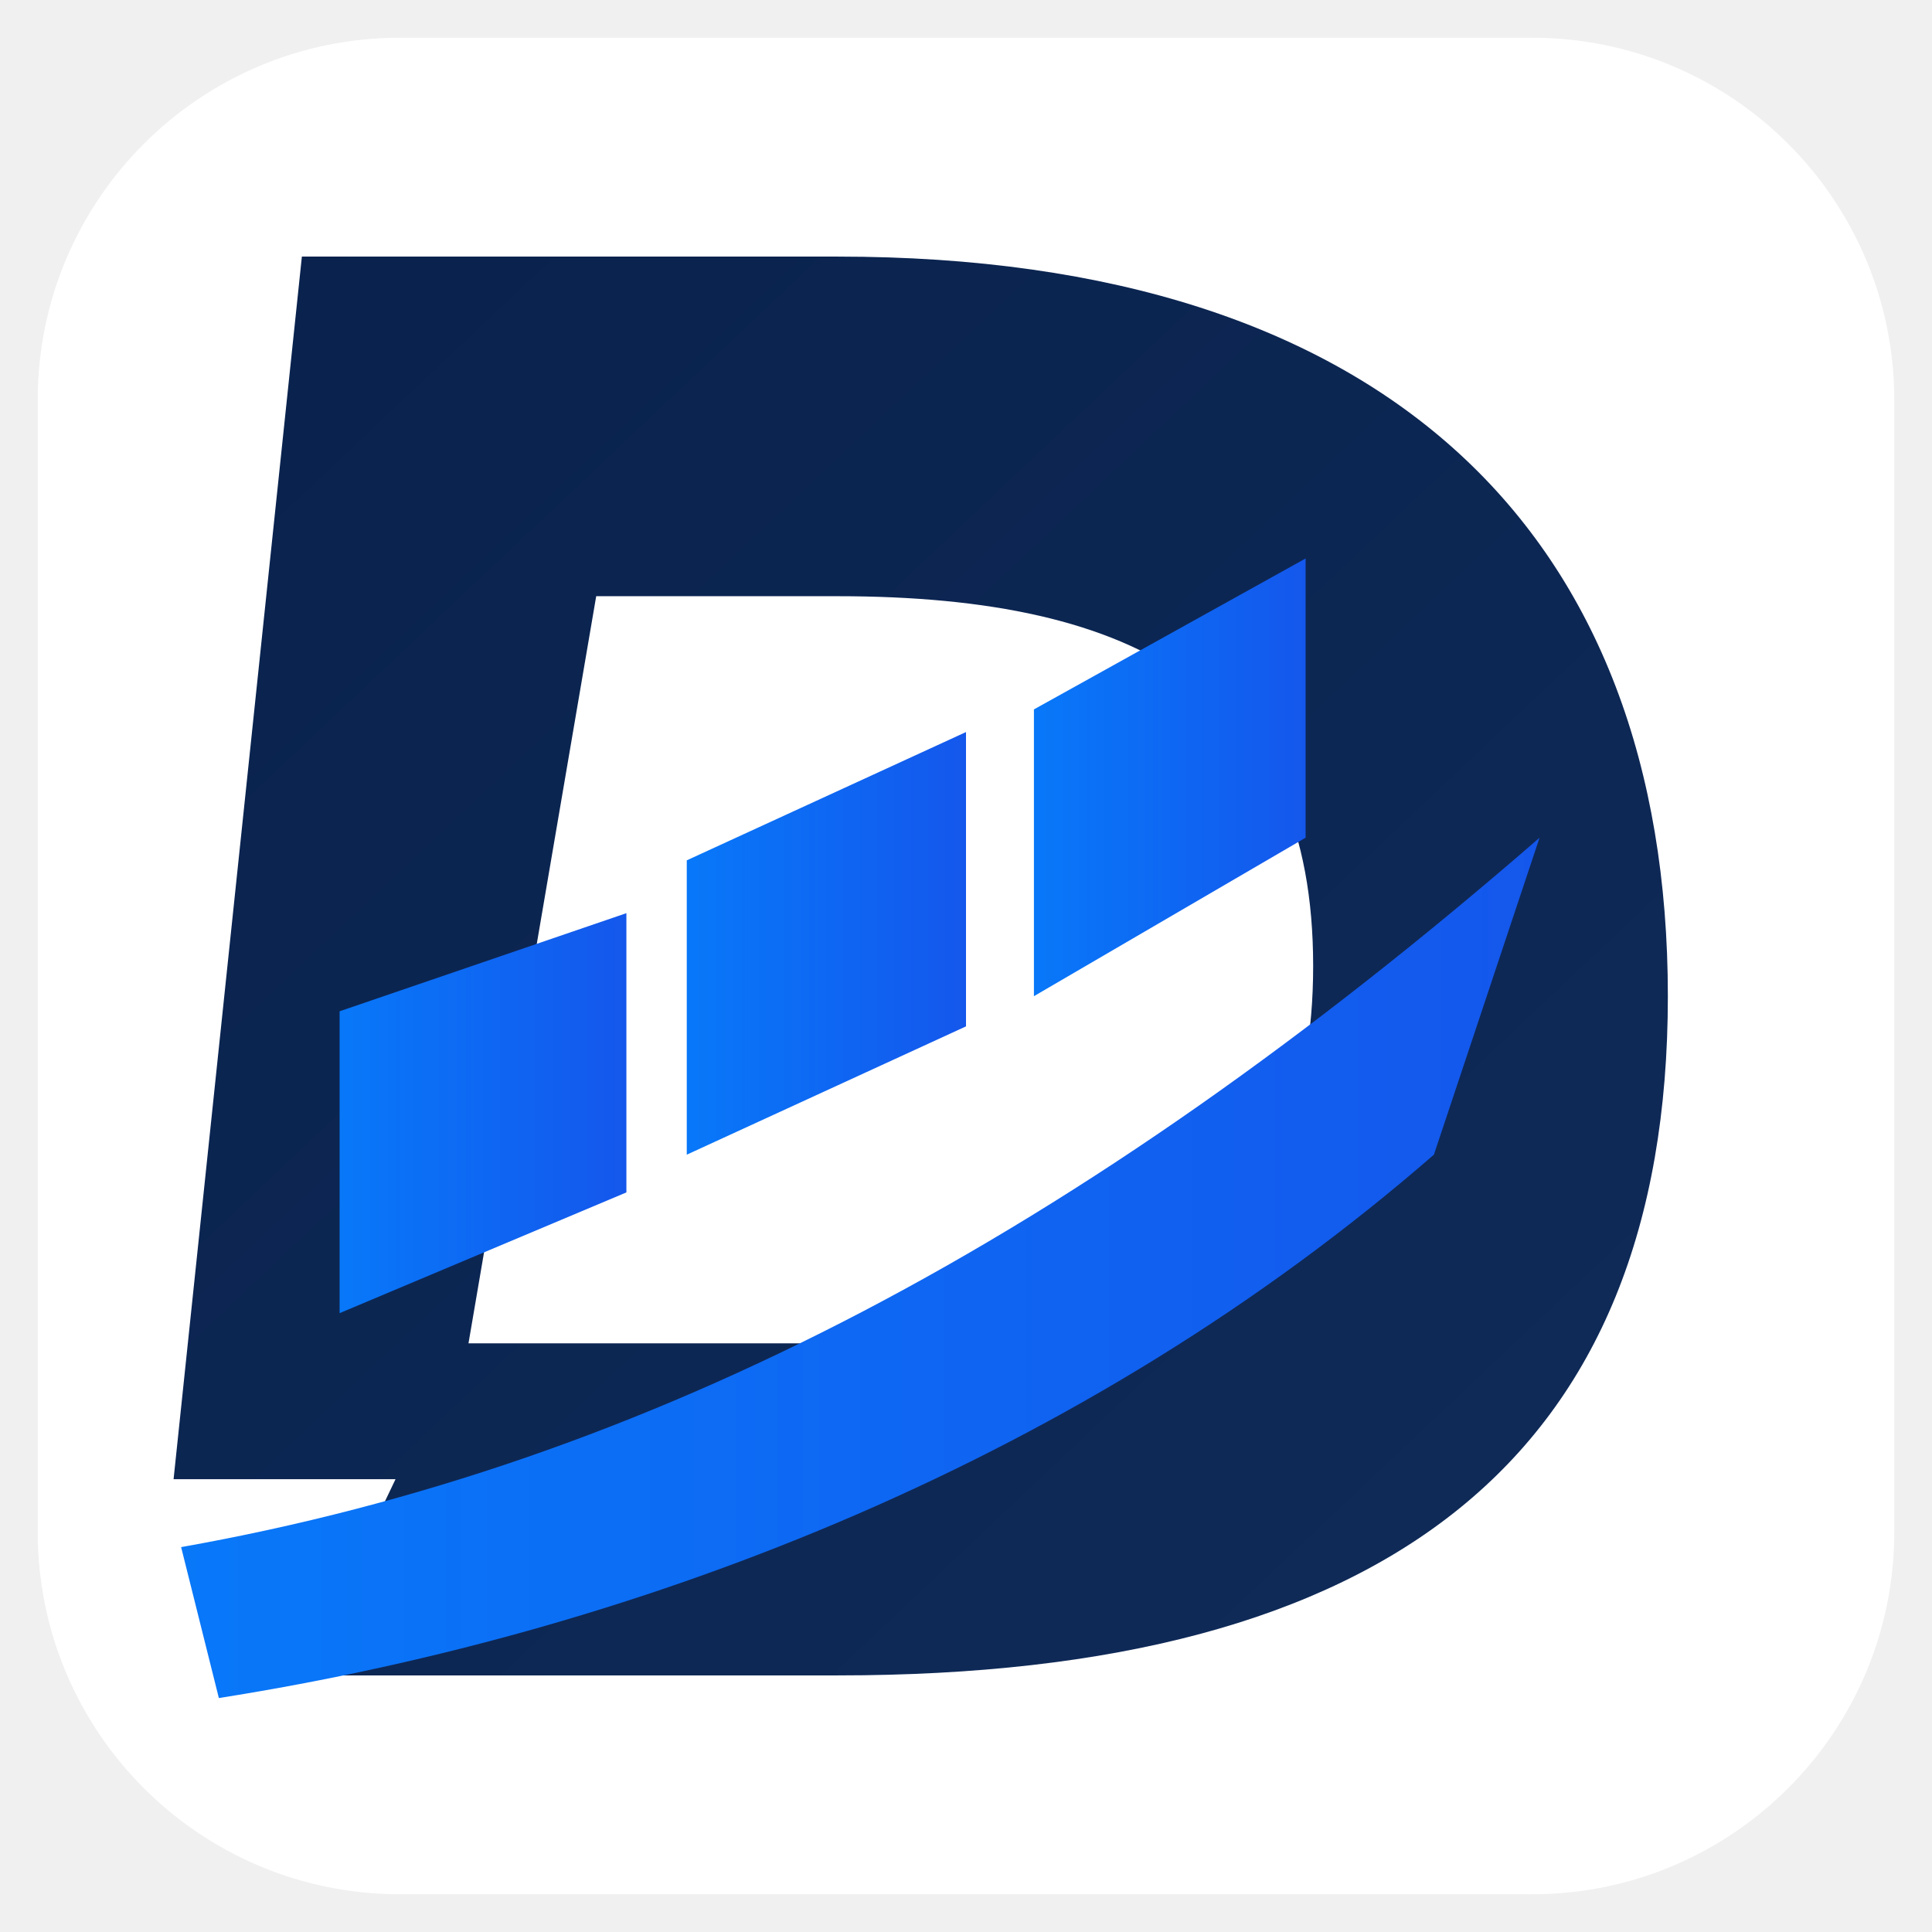
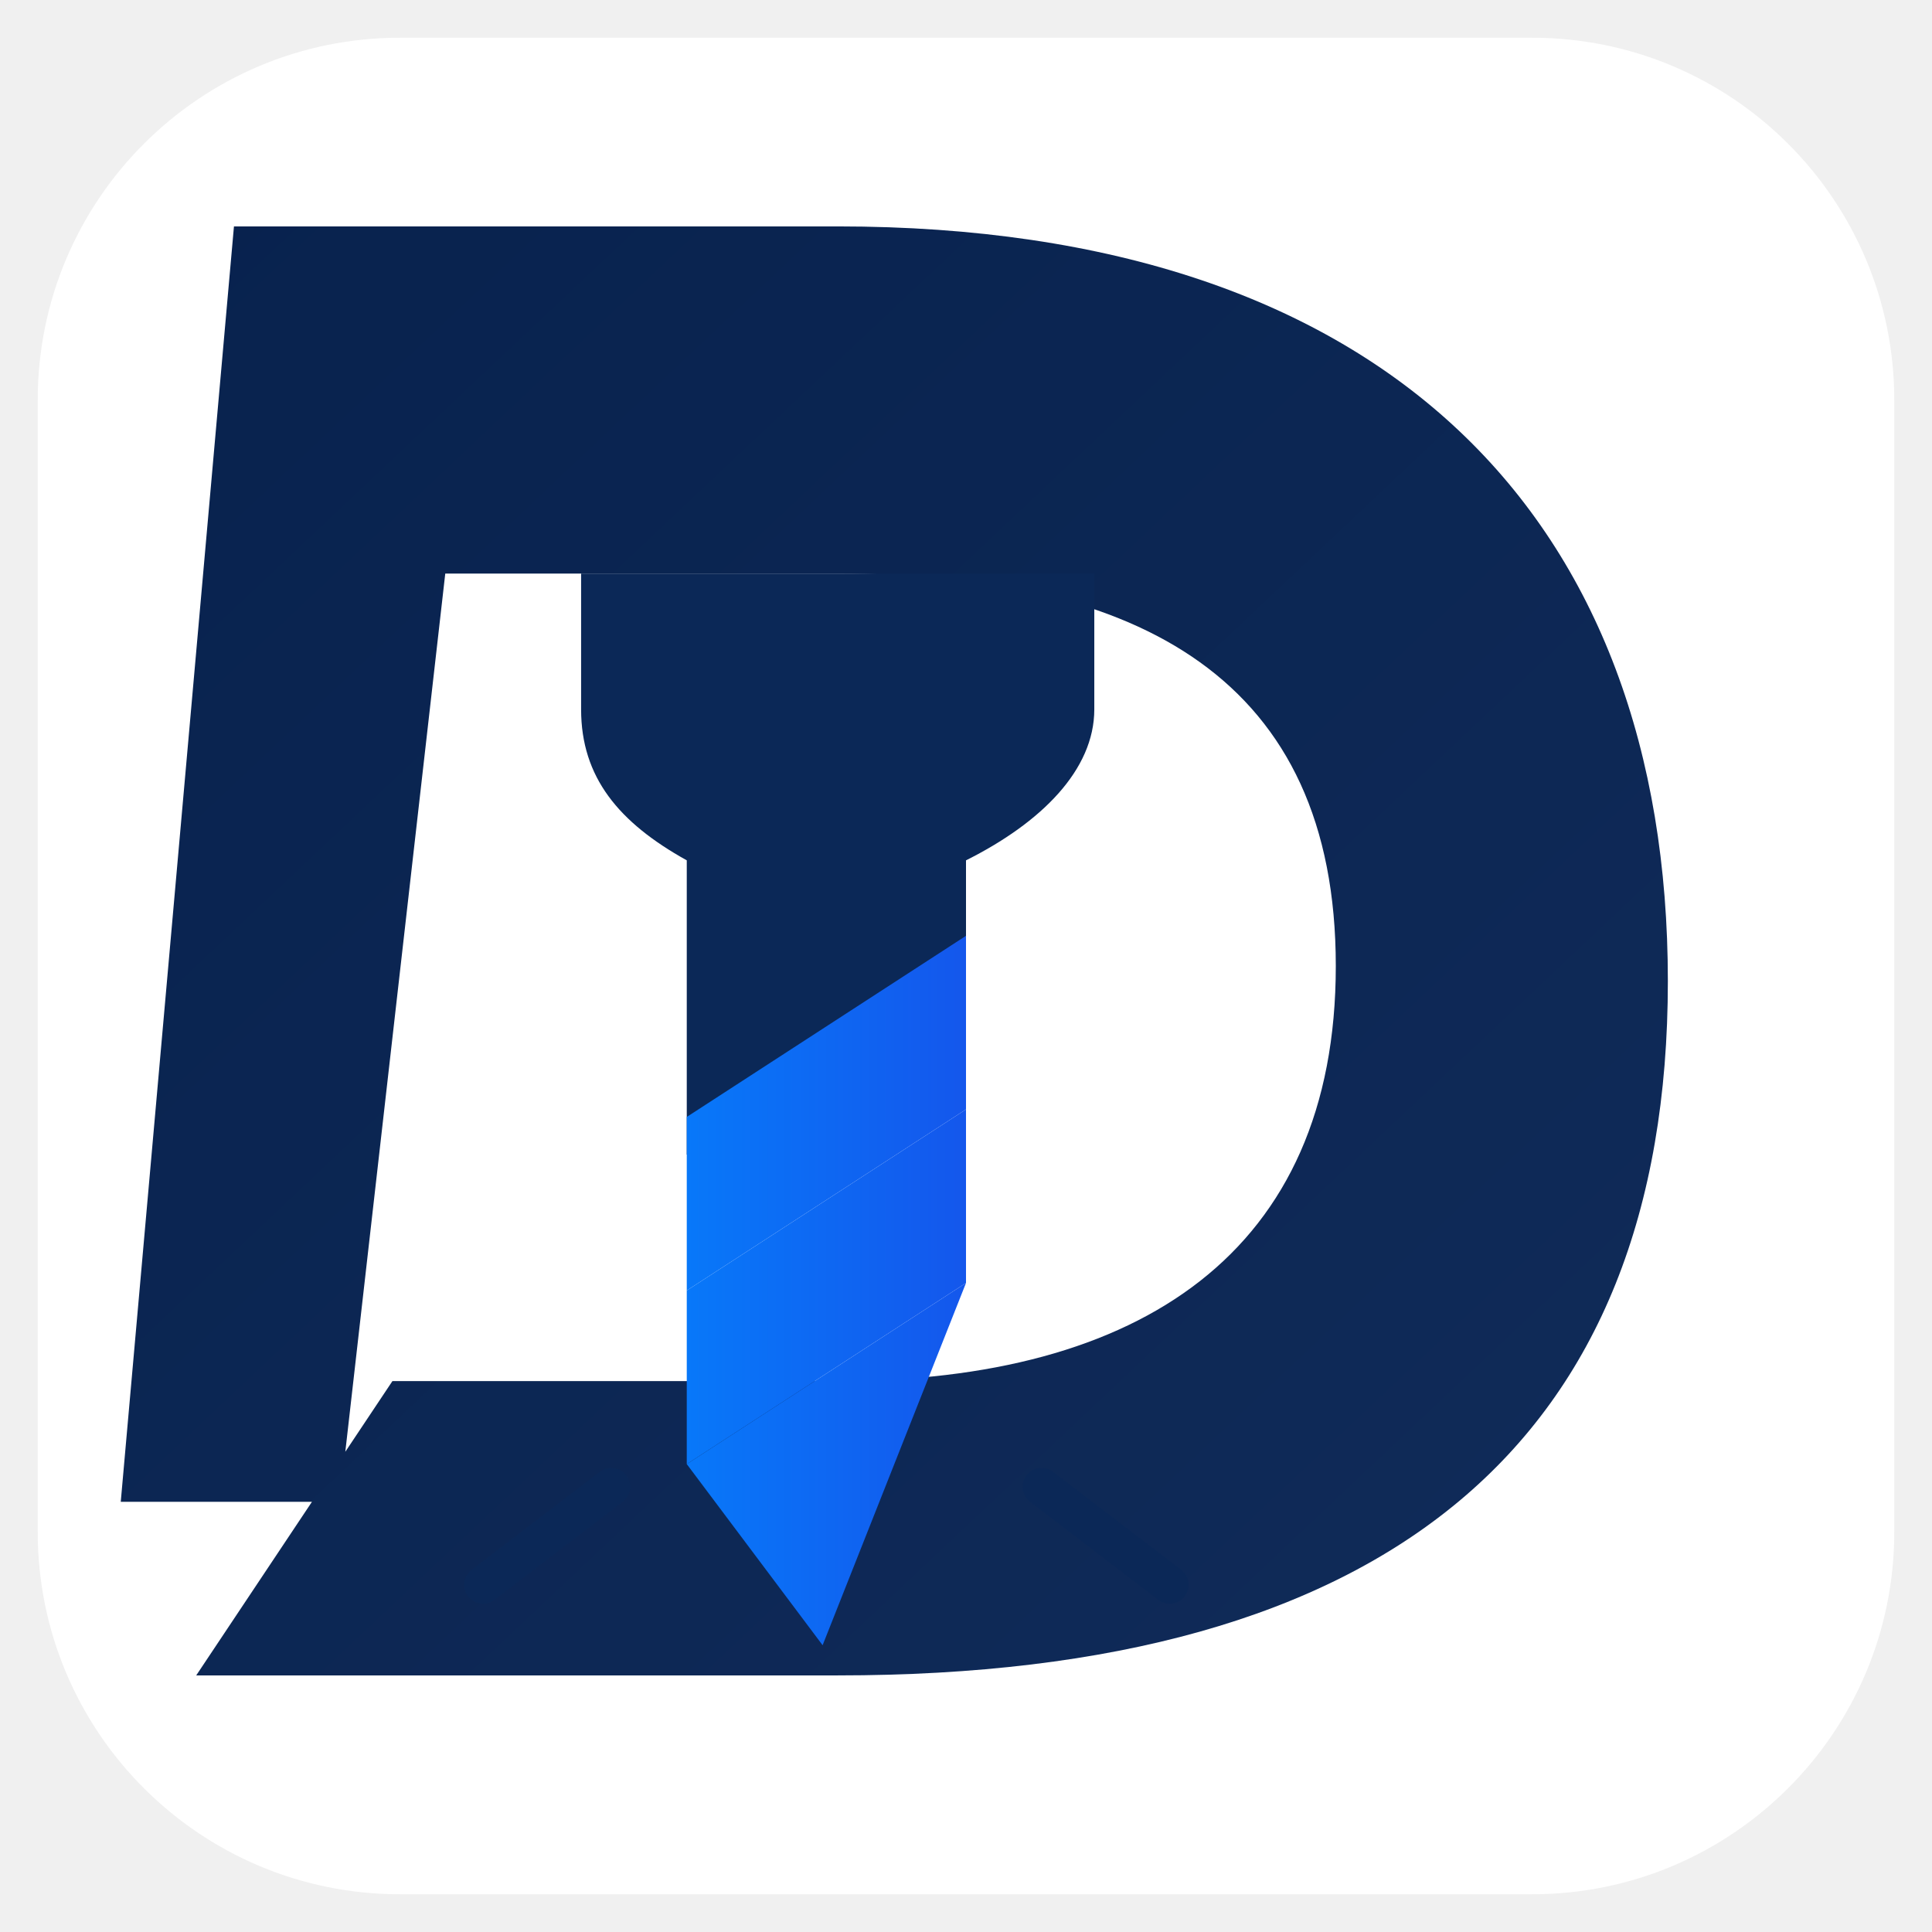
<svg xmlns="http://www.w3.org/2000/svg" viewBox="0 0 256 256" role="img" aria-labelledby="title">
  <defs>
    <linearGradient id="navy" x1="0" y1="0" x2="1" y2="1">
-       <stop stop-color="#09224d" />
+       <stop stop-color="#08224e" />
      <stop offset="1" stop-color="#102b59" />
    </linearGradient>
    <linearGradient id="blue" x1="0" y1="0" x2="1" y2="0">
      <stop stop-color="#0878f9" />
      <stop offset="1" stop-color="#1457ec" />
    </linearGradient>
  </defs>
  <rect x="5" y="5" width="246" height="246" rx="48" fill="#fff" />
-   <path d="M40 34H111C184 34 221 71 221 132S184 222 111 222H40L61 178H111C151 178 174 164 174 128S151 79 111 79H79L59 196H23L40 34Z" fill="url(#navy)" />
-   <path d="M45 174L83 158V121L45 134Z" fill="url(#blue)" />
-   <path d="M91 153L128 136V97L91 114Z" fill="url(#blue)" />
-   <path d="M137 132L173 111V74L137 94Z" fill="url(#blue)" />
-   <path d="M24 205C86 194 143 164 204 111L190 153C144 193 86 216 29 225Z" fill="url(#blue)" />
+   <path d="M31 30H111C184 30 221 69 221 130S184 222 111 222H26L52 183H111C151 183 177 166 177 128S151 76 111 76H59L45 199H16L31 30Z" fill="url(#navy)" />
+   <path d="M77 76H145V94C145 102 138 109 128 114L128 128L91 153V114C82 109 77 103 77 94Z" fill="#0b2857" />
+   <path d="M91 148L128 124V147L91 171Z" fill="url(#blue)" />
+   <path d="M91 171L128 147V170L91 194Z" fill="url(#blue)" />
+   <path d="M91 194L128 170L109 218Z" fill="url(#blue)" />
+   <path d="M81 197L64 210M138 197L155 210" fill="none" stroke="#0b2857" stroke-width="5" stroke-linecap="round" />
</svg>
